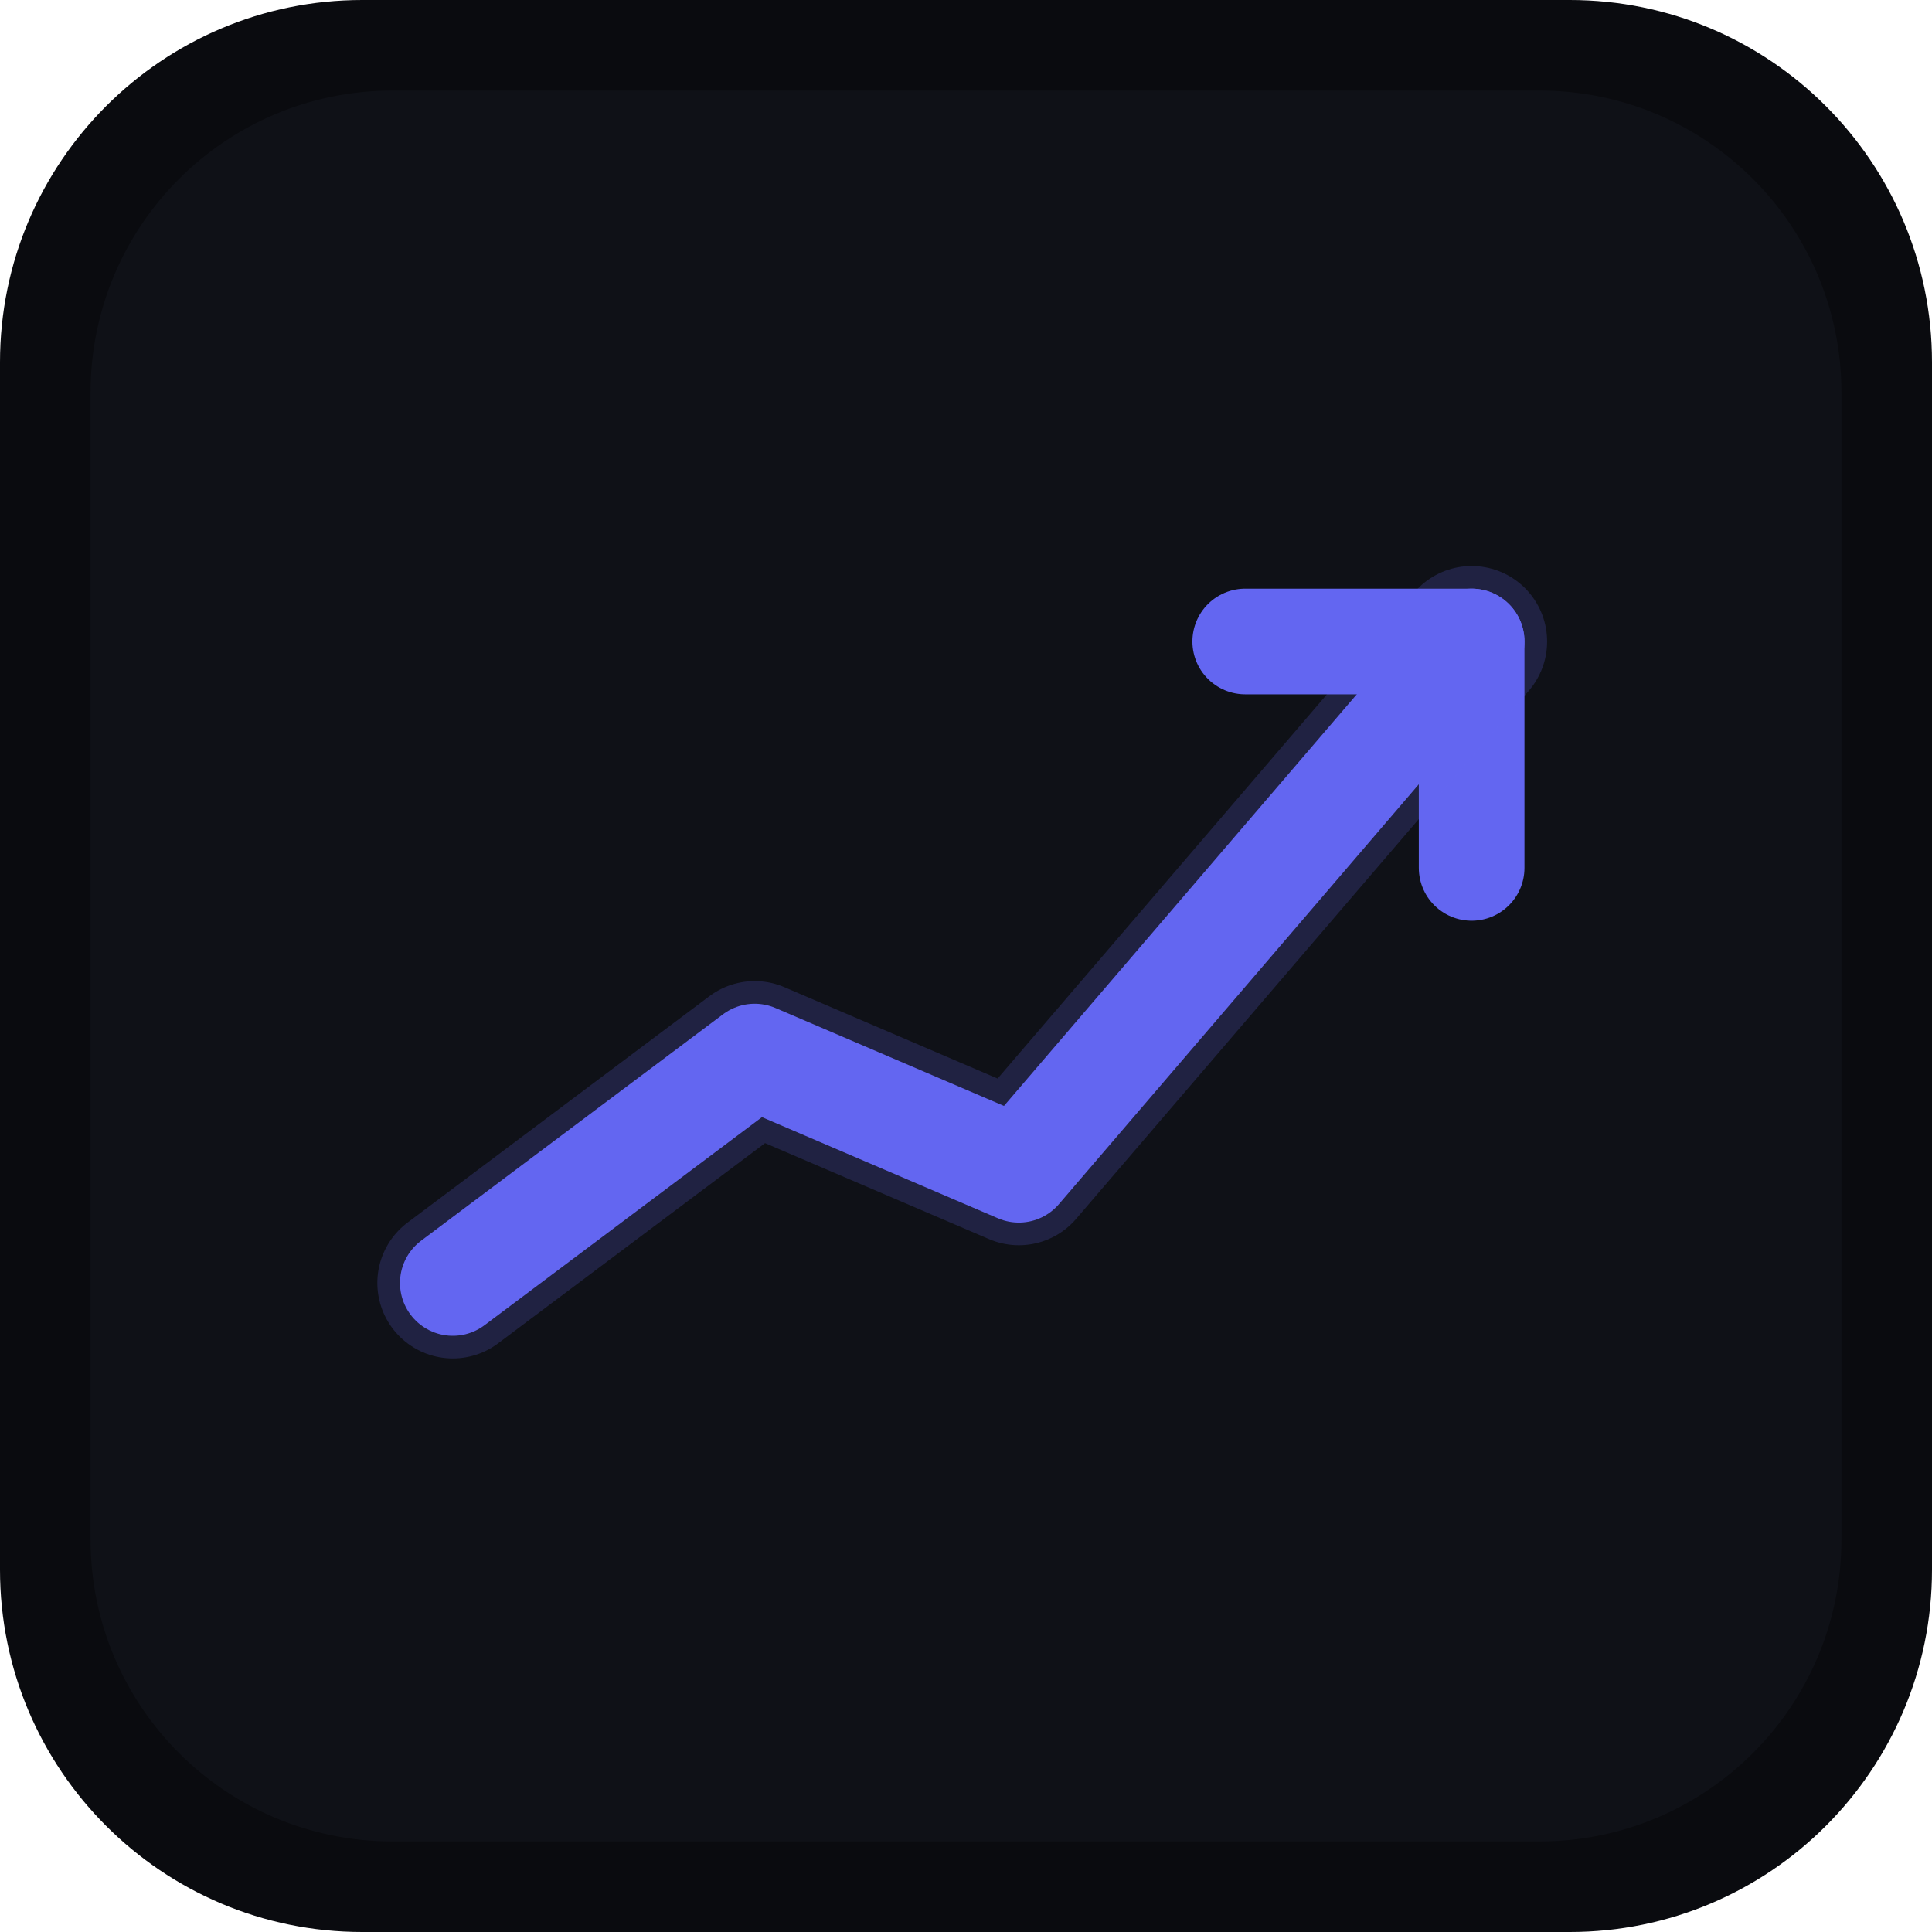
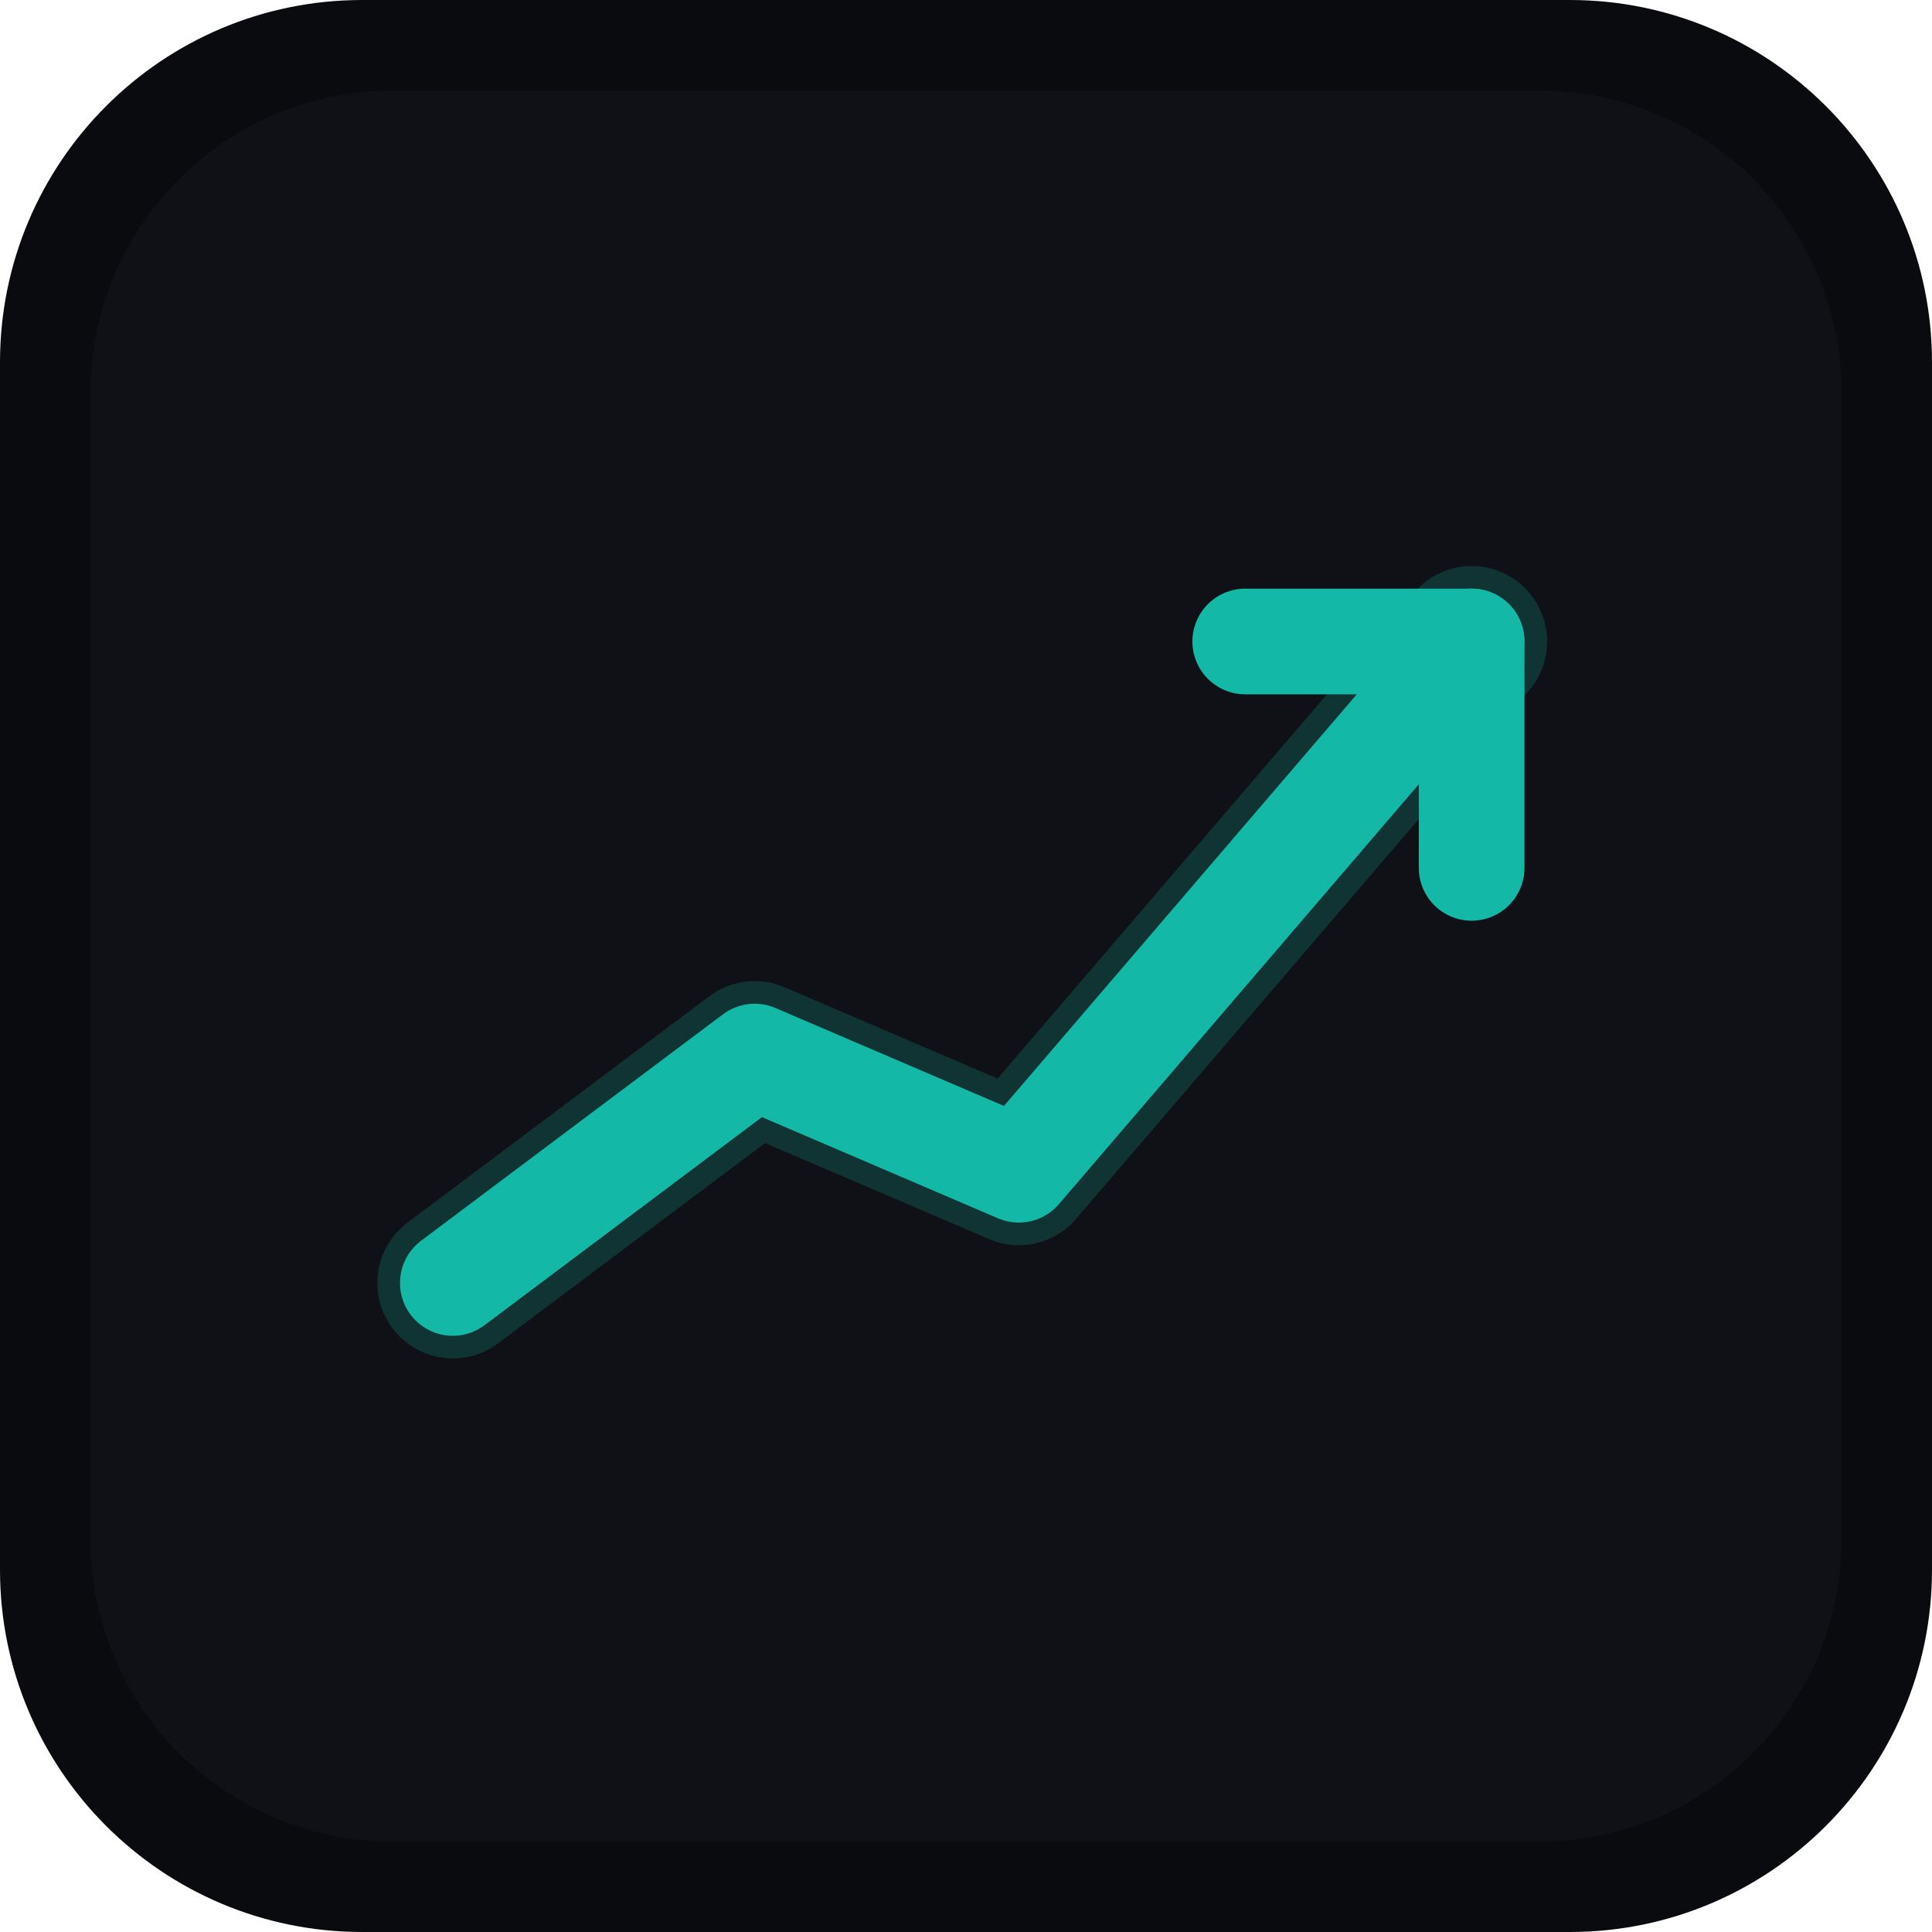
<svg xmlns="http://www.w3.org/2000/svg" width="512" height="512" viewBox="0 0 512 512">
  <rect width="512" height="512" rx="96" fill="#0a0b0f" />
  <rect x="24" y="24" width="464" height="464" rx="80" fill="#0f1117" />
-   <polyline points="120,340 200,280 270,310 390,170" fill="none" stroke="#6366f1" stroke-width="28" stroke-linecap="round" stroke-linejoin="round" />
-   <polyline points="330,170 390,170 390,230" fill="none" stroke="#6366f1" stroke-width="28" stroke-linecap="round" stroke-linejoin="round" />
-   <polyline points="120,340 200,280 270,310 390,170" fill="none" stroke="#6366f1" stroke-width="40" stroke-linecap="round" stroke-linejoin="round" opacity="0.2" />
+   <polyline points="120,340 200,280 270,310 390,170" fill="none" stroke="#14b8a6" stroke-width="28" stroke-linecap="round" stroke-linejoin="round" />
+   <polyline points="330,170 390,170 390,230" fill="none" stroke="#14b8a6" stroke-width="28" stroke-linecap="round" stroke-linejoin="round" />
+   <polyline points="120,340 200,280 270,310 390,170" fill="none" stroke="#14b8a6" stroke-width="40" stroke-linecap="round" stroke-linejoin="round" opacity="0.2" />
</svg>
